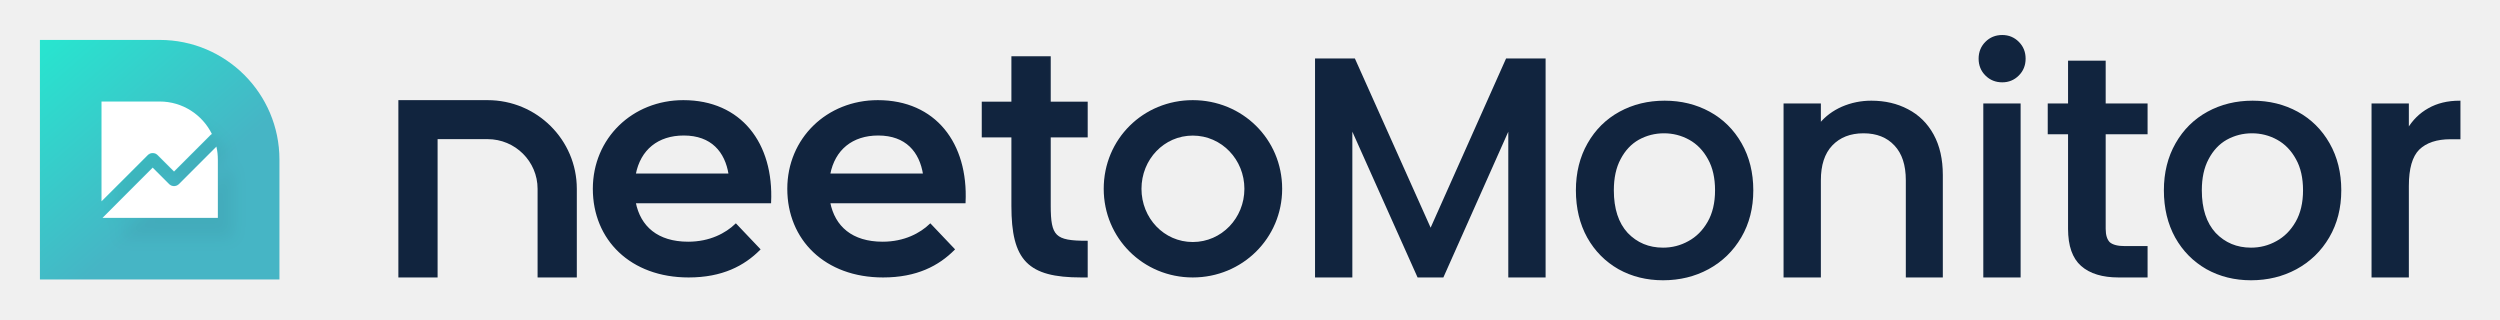
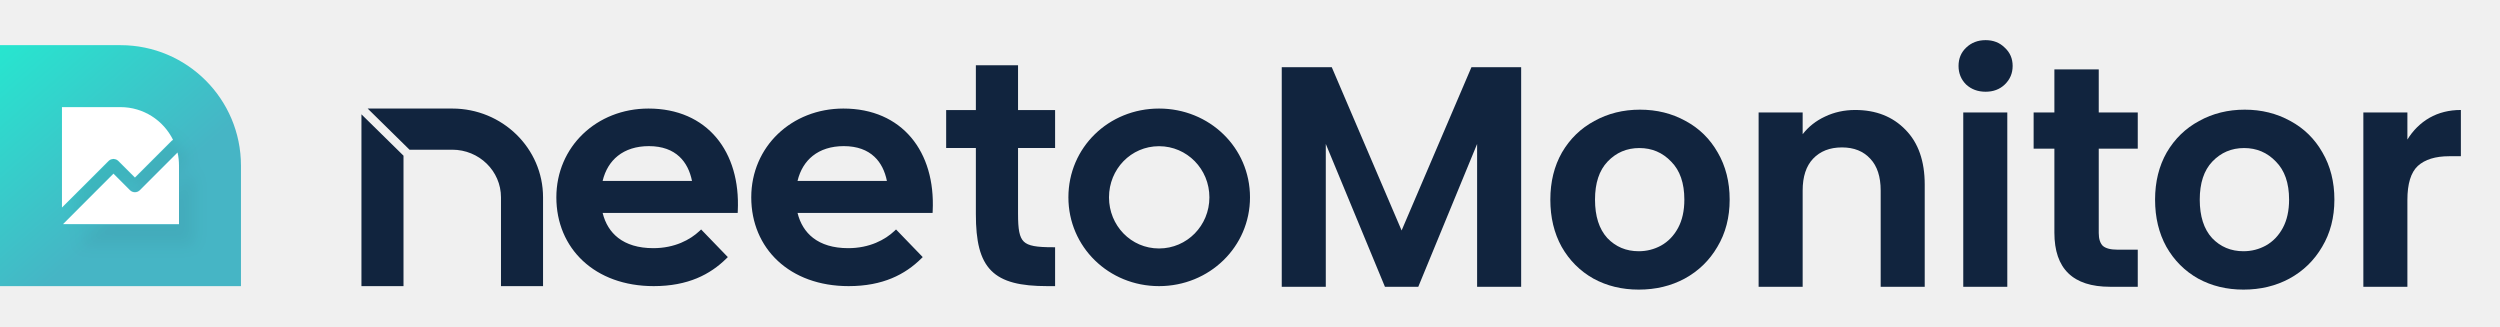
- <svg xmlns="http://www.w3.org/2000/svg" width="501" height="64" viewBox="0 0 501 64" fill="none">
-   <path d="M56 32C56 18.745 45.255 8 32 8H8V56H56V32Z" fill="url(#paint0_linear_3240_12811)" />
-   <g filter="url(#filter0_d_3240_12811)">
-     <path fill-rule="evenodd" clip-rule="evenodd" d="M43.364 29.389C43.556 30.229 43.657 31.102 43.657 32V43.657H20.547L30.601 33.603L33.886 36.888C34.432 37.434 35.318 37.434 35.864 36.888L43.364 29.389ZM42.463 26.855C42.352 26.912 42.249 26.987 42.156 27.08L34.875 34.36L31.59 31.075C31.044 30.529 30.158 30.529 29.612 31.075L20.343 40.344V20.343H32C36.591 20.343 40.562 22.997 42.463 26.855Z" fill="white" />
+ <svg xmlns="http://www.w3.org/2000/svg" width="498" height="65" viewBox="0 0 498 65" fill="none">
+   <path d="M48 32.996C48 19.741 37.255 8.996 24 8.996H0V56.996H48V32.996Z" fill="url(#paint0_linear_3688_21589)" />
+   <g filter="url(#filter0_d_3688_21589)">
+     <path fill-rule="evenodd" clip-rule="evenodd" d="M35.364 30.385C35.556 31.224 35.657 32.098 35.657 32.995V44.653H12.547L22.601 34.599L25.886 37.884C26.433 38.43 27.318 38.43 27.864 37.884L35.364 30.385ZM34.463 27.85C34.352 27.907 34.249 27.983 34.156 28.075L26.875 35.356L23.59 32.071C23.044 31.524 22.158 31.524 21.612 32.071L12.343 41.34V21.338H24C28.591 21.338 32.562 23.992 34.463 27.85Z" fill="white" />
  </g>
-   <path d="M80 20.236V55.436H87.528V27.716H97.714C103.339 27.716 107.899 32.247 107.899 37.836V55.436H115.427V37.836C115.427 28.116 107.497 20.236 97.714 20.236H80Z" fill="#11243E" />
-   <path fill-rule="evenodd" clip-rule="evenodd" d="M146.177 34.943C145.455 30.364 142.646 26.989 137.028 26.989C131.81 26.989 128.199 29.88 127.237 34.943H146.177ZM137.911 48.605C142.325 48.605 145.535 46.837 147.462 44.989L152.197 49.971C149.066 53.105 144.734 55.436 137.992 55.436C126.434 55.436 118.97 47.963 118.97 37.838C118.97 27.791 126.836 20.236 136.946 20.236C148.423 20.236 154.924 28.755 154.364 40.569H127.237C128.199 45.472 131.73 48.605 137.911 48.605Z" fill="#11243E" />
-   <path fill-rule="evenodd" clip-rule="evenodd" d="M185.148 34.943C184.426 30.364 181.616 26.989 175.998 26.989C170.78 26.989 167.169 29.88 166.207 34.943H185.148ZM176.881 48.605C181.295 48.605 184.505 46.837 186.432 44.989L191.167 49.971C188.036 53.105 183.704 55.436 176.962 55.436C165.404 55.436 157.94 47.963 157.94 37.838C157.94 27.791 165.807 20.236 175.916 20.236C187.393 20.236 193.894 28.755 193.334 40.569H166.207C167.169 45.472 170.7 48.605 176.881 48.605Z" fill="#11243E" />
-   <path fill-rule="evenodd" clip-rule="evenodd" d="M196.91 20.539H202.851V11.436H210.4V20.539H217.809V27.363H210.4V41.19C210.4 47.445 211.378 48.417 217.809 48.417V55.436H216.691C206.066 55.436 202.851 52.1 202.851 41.261V27.363H196.91V20.539Z" fill="#11243E" />
-   <path fill-rule="evenodd" clip-rule="evenodd" d="M249.544 37.837C249.544 31.879 244.9 27.005 239.031 27.005C233.16 27.005 228.587 31.879 228.587 37.837C228.587 43.793 233.16 48.667 239.031 48.667C244.9 48.667 249.544 43.793 249.544 37.837ZM221.351 37.837C221.351 27.953 229.201 20.236 239.031 20.236C248.861 20.236 256.779 27.953 256.779 37.837C256.779 47.651 248.861 55.436 239.031 55.436C229.201 55.436 221.351 47.651 221.351 37.837Z" fill="#11243E" />
-   <path d="M309.572 11.883V55.436H302.428V25.607L289.143 55.436H284.192L270.844 25.607V55.436H263.7V11.883H271.408L286.699 46.036L301.927 11.883H309.572Z" fill="#11243E" />
-   <path d="M333.272 56C330.014 56 327.068 55.269 324.436 53.807C321.804 52.303 319.736 50.214 318.232 47.54C316.728 44.824 315.976 41.691 315.976 38.14C315.976 34.631 316.749 31.518 318.295 28.803C319.841 26.087 321.951 23.998 324.624 22.536C327.298 21.074 330.285 20.343 333.586 20.343C336.886 20.343 339.873 21.074 342.547 22.536C345.221 23.998 347.331 26.087 348.876 28.803C350.422 31.518 351.195 34.631 351.195 38.14C351.195 41.649 350.401 44.762 348.814 47.477C347.226 50.193 345.054 52.303 342.296 53.807C339.581 55.269 336.573 56 333.272 56ZM333.272 49.796C335.111 49.796 336.823 49.357 338.411 48.48C340.04 47.603 341.356 46.287 342.359 44.532C343.362 42.777 343.863 40.647 343.863 38.14C343.863 35.633 343.383 33.523 342.422 31.811C341.461 30.056 340.187 28.74 338.599 27.863C337.012 26.985 335.299 26.547 333.46 26.547C331.622 26.547 329.909 26.985 328.322 27.863C326.776 28.74 325.544 30.056 324.624 31.811C323.705 33.523 323.246 35.633 323.246 38.14C323.246 41.858 324.186 44.741 326.066 46.788C327.988 48.793 330.39 49.796 333.272 49.796Z" fill="#11243E" />
-   <path d="M375.012 20.343C377.728 20.343 380.151 20.907 382.281 22.035C384.454 23.163 386.146 24.834 387.357 27.048C388.569 29.262 389.175 31.936 389.175 35.069V55.436H382.093V36.135C382.093 33.043 381.32 30.683 379.775 29.053C378.229 27.382 376.119 26.547 373.445 26.547C370.772 26.547 368.641 27.382 367.053 29.053C365.508 30.683 364.735 33.043 364.735 36.135V55.436H357.591V20.907H364.735V24.855C365.904 23.434 367.388 22.327 369.184 21.533C371.022 20.739 372.965 20.343 375.012 20.343Z" fill="#11243E" />
-   <path d="M401.255 16.332C399.96 16.332 398.874 15.893 397.997 15.016C397.119 14.139 396.681 13.052 396.681 11.757C396.681 10.462 397.119 9.376 397.997 8.499C398.874 7.621 399.96 7.183 401.255 7.183C402.509 7.183 403.574 7.621 404.451 8.499C405.329 9.376 405.767 10.462 405.767 11.757C405.767 13.052 405.329 14.139 404.451 15.016C403.574 15.893 402.509 16.332 401.255 16.332ZM404.765 20.907V55.436H397.621V20.907H404.765Z" fill="#11243E" />
-   <path d="M421.812 26.735V45.848C421.812 47.143 422.104 48.083 422.689 48.668C423.316 49.211 424.36 49.483 425.823 49.483H430.209V55.436H424.569C421.352 55.436 418.888 54.684 417.175 53.18C415.462 51.676 414.605 49.232 414.605 45.848V26.735H410.532V20.907H414.605V12.321H421.812V20.907H430.209V26.735H421.812Z" fill="#11243E" />
-   <path d="M451.104 56C447.846 56 444.9 55.269 442.268 53.807C439.636 52.303 437.568 50.214 436.064 47.54C434.56 44.824 433.808 41.691 433.808 38.14C433.808 34.631 434.581 31.518 436.127 28.803C437.673 26.087 439.783 23.998 442.456 22.536C445.13 21.074 448.117 20.343 451.418 20.343C454.718 20.343 457.705 21.074 460.379 22.536C463.053 23.998 465.163 26.087 466.708 28.803C468.254 31.518 469.027 34.631 469.027 38.14C469.027 41.649 468.233 44.762 466.646 47.477C465.058 50.193 462.886 52.303 460.128 53.807C457.413 55.269 454.405 56 451.104 56ZM451.104 49.796C452.943 49.796 454.656 49.357 456.243 48.48C457.872 47.603 459.188 46.287 460.191 44.532C461.194 42.777 461.695 40.647 461.695 38.14C461.695 35.633 461.215 33.523 460.254 31.811C459.293 30.056 458.019 28.74 456.431 27.863C454.844 26.985 453.131 26.547 451.292 26.547C449.454 26.547 447.741 26.985 446.154 27.863C444.608 28.74 443.376 30.056 442.456 31.811C441.537 33.523 441.078 35.633 441.078 38.14C441.078 41.858 442.018 44.741 443.898 46.788C445.82 48.793 448.222 49.796 451.104 49.796Z" fill="#11243E" />
-   <path d="M482.567 25.92C483.611 24.165 484.99 22.808 486.703 21.847C488.457 20.844 490.525 20.343 492.907 20.343V27.737H491.089C488.29 27.737 486.16 28.448 484.697 29.868C483.277 31.288 482.567 33.753 482.567 37.263V55.436H475.423V20.907H482.567V25.92Z" fill="#11243E" />
-   <path d="M80 20.236V55.436H87.528V27.716H97.714C103.339 27.716 107.899 32.247 107.899 37.836V55.436H115.427V37.836C115.427 28.116 107.497 20.236 97.714 20.236H80Z" stroke="#11243E" stroke-width="0.333" />
-   <path fill-rule="evenodd" clip-rule="evenodd" d="M146.177 34.943C145.455 30.364 142.646 26.989 137.028 26.989C131.81 26.989 128.199 29.88 127.237 34.943H146.177ZM137.911 48.605C142.325 48.605 145.535 46.837 147.462 44.989L152.197 49.971C149.066 53.105 144.734 55.436 137.992 55.436C126.434 55.436 118.97 47.963 118.97 37.838C118.97 27.791 126.836 20.236 136.946 20.236C148.423 20.236 154.924 28.755 154.364 40.569H127.237C128.199 45.472 131.73 48.605 137.911 48.605Z" stroke="#11243E" stroke-width="0.333" />
-   <path fill-rule="evenodd" clip-rule="evenodd" d="M185.148 34.943C184.426 30.364 181.616 26.989 175.998 26.989C170.78 26.989 167.169 29.88 166.207 34.943H185.148ZM176.881 48.605C181.295 48.605 184.505 46.837 186.432 44.989L191.167 49.971C188.036 53.105 183.704 55.436 176.962 55.436C165.404 55.436 157.94 47.963 157.94 37.838C157.94 27.791 165.807 20.236 175.916 20.236C187.393 20.236 193.894 28.755 193.334 40.569H166.207C167.169 45.472 170.7 48.605 176.881 48.605Z" stroke="#11243E" stroke-width="0.333" />
-   <path fill-rule="evenodd" clip-rule="evenodd" d="M196.91 20.539H202.851V11.436H210.4V20.539H217.809V27.363H210.4V41.19C210.4 47.445 211.378 48.417 217.809 48.417V55.436H216.691C206.066 55.436 202.851 52.1 202.851 41.261V27.363H196.91V20.539Z" stroke="#11243E" stroke-width="0.333" />
-   <path fill-rule="evenodd" clip-rule="evenodd" d="M249.544 37.837C249.544 31.879 244.9 27.005 239.031 27.005C233.16 27.005 228.587 31.879 228.587 37.837C228.587 43.793 233.16 48.667 239.031 48.667C244.9 48.667 249.544 43.793 249.544 37.837ZM221.351 37.837C221.351 27.953 229.201 20.236 239.031 20.236C248.861 20.236 256.779 27.953 256.779 37.837C256.779 47.651 248.861 55.436 239.031 55.436C229.201 55.436 221.351 47.651 221.351 37.837Z" stroke="#11243E" stroke-width="0.333" />
-   <path d="M309.572 11.883V55.436H302.428V25.607L289.143 55.436H284.192L270.844 25.607V55.436H263.7V11.883H271.408L286.699 46.036L301.927 11.883H309.572Z" stroke="#11243E" stroke-width="0.333" />
-   <path d="M333.272 56C330.014 56 327.068 55.269 324.436 53.807C321.804 52.303 319.736 50.214 318.232 47.54C316.728 44.824 315.976 41.691 315.976 38.14C315.976 34.631 316.749 31.518 318.295 28.803C319.841 26.087 321.951 23.998 324.624 22.536C327.298 21.074 330.285 20.343 333.586 20.343C336.886 20.343 339.873 21.074 342.547 22.536C345.221 23.998 347.331 26.087 348.876 28.803C350.422 31.518 351.195 34.631 351.195 38.14C351.195 41.649 350.401 44.762 348.814 47.477C347.226 50.193 345.054 52.303 342.296 53.807C339.581 55.269 336.573 56 333.272 56ZM333.272 49.796C335.111 49.796 336.823 49.357 338.411 48.48C340.04 47.603 341.356 46.287 342.359 44.532C343.362 42.777 343.863 40.647 343.863 38.14C343.863 35.633 343.383 33.523 342.422 31.811C341.461 30.056 340.187 28.74 338.599 27.863C337.012 26.985 335.299 26.547 333.46 26.547C331.622 26.547 329.909 26.985 328.322 27.863C326.776 28.74 325.544 30.056 324.624 31.811C323.705 33.523 323.246 35.633 323.246 38.14C323.246 41.858 324.186 44.741 326.066 46.788C327.988 48.793 330.39 49.796 333.272 49.796Z" stroke="#11243E" stroke-width="0.333" />
-   <path d="M375.012 20.343C377.728 20.343 380.151 20.907 382.281 22.035C384.454 23.163 386.146 24.834 387.357 27.048C388.569 29.262 389.175 31.936 389.175 35.069V55.436H382.093V36.135C382.093 33.043 381.32 30.683 379.775 29.053C378.229 27.382 376.119 26.547 373.445 26.547C370.772 26.547 368.641 27.382 367.053 29.053C365.508 30.683 364.735 33.043 364.735 36.135V55.436H357.591V20.907H364.735V24.855C365.904 23.434 367.388 22.327 369.184 21.533C371.022 20.739 372.965 20.343 375.012 20.343Z" stroke="#11243E" stroke-width="0.333" />
-   <path d="M401.255 16.332C399.96 16.332 398.874 15.893 397.997 15.016C397.119 14.139 396.681 13.052 396.681 11.757C396.681 10.462 397.119 9.376 397.997 8.499C398.874 7.621 399.96 7.183 401.255 7.183C402.509 7.183 403.574 7.621 404.451 8.499C405.329 9.376 405.767 10.462 405.767 11.757C405.767 13.052 405.329 14.139 404.451 15.016C403.574 15.893 402.509 16.332 401.255 16.332ZM404.765 20.907V55.436H397.621V20.907H404.765Z" stroke="#11243E" stroke-width="0.333" />
-   <path d="M421.812 26.735V45.848C421.812 47.143 422.104 48.083 422.689 48.668C423.316 49.211 424.36 49.483 425.823 49.483H430.209V55.436H424.569C421.352 55.436 418.888 54.684 417.175 53.18C415.462 51.676 414.605 49.232 414.605 45.848V26.735H410.532V20.907H414.605V12.321H421.812V20.907H430.209V26.735H421.812Z" stroke="#11243E" stroke-width="0.333" />
-   <path d="M451.104 56C447.846 56 444.9 55.269 442.268 53.807C439.636 52.303 437.568 50.214 436.064 47.54C434.56 44.824 433.808 41.691 433.808 38.14C433.808 34.631 434.581 31.518 436.127 28.803C437.673 26.087 439.783 23.998 442.456 22.536C445.13 21.074 448.117 20.343 451.418 20.343C454.718 20.343 457.705 21.074 460.379 22.536C463.053 23.998 465.163 26.087 466.708 28.803C468.254 31.518 469.027 34.631 469.027 38.14C469.027 41.649 468.233 44.762 466.646 47.477C465.058 50.193 462.886 52.303 460.128 53.807C457.413 55.269 454.405 56 451.104 56ZM451.104 49.796C452.943 49.796 454.656 49.357 456.243 48.48C457.872 47.603 459.188 46.287 460.191 44.532C461.194 42.777 461.695 40.647 461.695 38.14C461.695 35.633 461.215 33.523 460.254 31.811C459.293 30.056 458.019 28.74 456.431 27.863C454.844 26.985 453.131 26.547 451.292 26.547C449.454 26.547 447.741 26.985 446.154 27.863C444.608 28.74 443.376 30.056 442.456 31.811C441.537 33.523 441.078 35.633 441.078 38.14C441.078 41.858 442.018 44.741 443.898 46.788C445.82 48.793 448.222 49.796 451.104 49.796Z" stroke="#11243E" stroke-width="0.333" />
-   <path d="M482.567 25.92C483.611 24.165 484.99 22.808 486.703 21.847C488.457 20.844 490.525 20.343 492.907 20.343V27.737H491.089C488.29 27.737 486.16 28.448 484.697 29.868C483.277 31.288 482.567 33.753 482.567 37.263V55.436H475.423V20.907H482.567V25.92Z" stroke="#11243E" stroke-width="0.333" />
+   <path fill-rule="evenodd" clip-rule="evenodd" d="M90.087 21.623H73.24L81.576 29.821H90.087C95.451 29.821 99.795 34.071 99.795 39.309V56.996H108.175V39.309C108.175 29.538 100.074 21.623 90.087 21.623ZM80.379 31.014L72 22.773V56.996H80.379V31.014ZM144.982 51.212L139.664 45.708L139.346 46.009C137.501 47.751 134.408 49.434 130.135 49.434C127.13 49.434 124.814 48.685 123.14 47.39C121.593 46.193 120.559 44.503 120.047 42.421H146.946L146.966 42.009C147.249 36.137 145.75 31.04 142.686 27.403C139.615 23.758 135.007 21.623 129.173 21.623C118.87 21.623 110.825 29.212 110.825 39.311C110.825 44.384 112.728 48.814 116.12 51.973C119.511 55.132 124.362 56.996 130.216 56.996C137.052 56.996 141.48 54.663 144.679 51.511L144.982 51.212ZM183.807 51.212L178.49 45.708L178.171 46.009C176.326 47.751 173.233 49.434 168.96 49.434C165.955 49.434 163.639 48.685 161.965 47.39C160.418 46.193 159.385 44.503 158.872 42.421H185.771L185.791 42.009C186.074 36.137 184.575 31.04 181.511 27.403C178.44 23.758 173.832 21.623 167.999 21.623C157.695 21.623 149.65 29.212 149.65 39.311C149.65 44.384 151.553 48.814 154.945 51.973C158.336 55.132 163.187 56.996 169.041 56.996C175.877 56.996 180.305 54.663 183.504 51.511L183.807 51.212ZM194.393 21.92H188.475V29.475H194.393V42.666C194.393 47.993 195.189 51.624 197.443 53.901C199.701 56.182 203.311 56.996 208.622 56.996H210.175V49.249H209.735C208.138 49.249 206.91 49.189 205.961 49.012C205.015 48.836 204.387 48.55 203.95 48.13C203.514 47.71 203.22 47.11 203.038 46.207C202.856 45.3 202.794 44.126 202.794 42.597V29.475H210.175V21.92H202.794V12.996H194.393V21.92ZM129.255 29.108C131.961 29.108 133.946 29.905 135.34 31.205C136.632 32.409 137.453 34.079 137.846 36.041H120.043C120.557 33.892 121.603 32.214 123.065 31.049C124.642 29.793 126.738 29.108 129.255 29.108ZM168.081 29.108C170.786 29.108 172.771 29.905 174.165 31.205C175.457 32.409 176.278 34.079 176.672 36.041H158.868C159.382 33.892 160.428 32.214 161.89 31.049C163.467 29.793 165.563 29.108 168.081 29.108ZM230.879 29.124C236.469 29.124 240.913 33.694 240.913 39.31C240.913 44.925 236.469 49.494 230.879 49.494C225.291 49.494 220.913 44.928 220.913 39.31C220.913 33.69 225.291 29.124 230.879 29.124ZM230.879 21.623C220.846 21.623 212.825 29.378 212.825 39.31C212.825 49.173 220.845 56.996 230.879 56.996C240.91 56.996 249 49.175 249 39.31C249 29.376 240.909 21.623 230.879 21.623Z" fill="#11243E" />
+   <path d="M303.014 13.385V57.126H294.24V28.676L282.522 57.126H275.879L264.098 28.676V57.126H255.324V13.385H265.288L279.2 45.909L293.112 13.385H303.014Z" fill="#11243E" />
+   <path d="M326.437 57.69C323.095 57.69 320.087 56.959 317.413 55.497C314.739 53.993 312.629 51.883 311.083 49.168C309.579 46.452 308.827 43.319 308.827 39.768C308.827 36.217 309.6 33.083 311.146 30.368C312.734 27.652 314.885 25.563 317.601 24.101C320.316 22.597 323.345 21.845 326.688 21.845C330.03 21.845 333.059 22.597 335.774 24.101C338.49 25.563 340.62 27.652 342.166 30.368C343.754 33.083 344.548 36.217 344.548 39.768C344.548 43.319 343.733 46.452 342.104 49.168C340.516 51.883 338.343 53.993 335.586 55.497C332.871 56.959 329.821 57.69 326.437 57.69ZM326.437 50.045C328.024 50.045 329.507 49.669 330.886 48.917C332.307 48.123 333.435 46.953 334.27 45.408C335.106 43.862 335.523 41.982 335.523 39.768C335.523 36.467 334.646 33.94 332.892 32.185C331.179 30.389 329.069 29.49 326.562 29.49C324.055 29.49 321.946 30.389 320.233 32.185C318.562 33.94 317.726 36.467 317.726 39.768C317.726 43.068 318.541 45.617 320.17 47.413C321.841 49.168 323.93 50.045 326.437 50.045Z" fill="#11243E" />
+   <path d="M369.555 21.908C373.691 21.908 377.033 23.224 379.582 25.856C382.13 28.446 383.404 32.081 383.404 36.76V57.126H374.631V37.95C374.631 35.193 373.942 33.083 372.563 31.621C371.184 30.117 369.304 29.365 366.923 29.365C364.5 29.365 362.578 30.117 361.158 31.621C359.779 33.083 359.09 35.193 359.09 37.95V57.126H350.316V22.409H359.09V26.733C360.26 25.229 361.743 24.059 363.539 23.224C365.377 22.346 367.383 21.908 369.555 21.908Z" fill="#11243E" />
+   <path d="M395.53 18.273C393.984 18.273 392.689 17.793 391.645 16.832C390.642 15.829 390.141 14.597 390.141 13.134C390.141 11.672 390.642 10.46 391.645 9.5C392.689 8.497 393.984 7.996 395.53 7.996C397.076 7.996 398.35 8.497 399.353 9.5C400.397 10.46 400.919 11.672 400.919 13.134C400.919 14.597 400.397 15.829 399.353 16.832C398.35 17.793 397.076 18.273 395.53 18.273ZM399.854 22.409V57.126H391.081V22.409H399.854Z" fill="#11243E" />
+   <path d="M418.07 29.616V46.41C418.07 47.58 418.342 48.437 418.885 48.98C419.47 49.481 420.431 49.732 421.767 49.732H425.841V57.126H420.326C412.931 57.126 409.234 53.533 409.234 46.348V29.616H405.098V22.409H409.234V13.824H418.07V22.409H425.841V29.616H418.07Z" fill="#11243E" />
+   <path d="M446.9 57.69C443.558 57.69 440.55 56.959 437.876 55.497C435.203 53.993 433.093 51.883 431.547 49.168C430.043 46.452 429.291 43.319 429.291 39.768C429.291 36.217 430.064 33.083 431.61 30.368C433.197 27.652 435.349 25.563 438.064 24.101C440.78 22.597 443.809 21.845 447.151 21.845C450.493 21.845 453.522 22.597 456.238 24.101C458.953 25.563 461.084 27.652 462.63 30.368C464.217 33.083 465.011 36.217 465.011 39.768C465.011 43.319 464.196 46.452 462.567 49.168C460.979 51.883 458.807 53.993 456.05 55.497C453.334 56.959 450.284 57.69 446.9 57.69ZM446.9 50.045C448.488 50.045 449.971 49.669 451.35 48.917C452.77 48.123 453.898 46.953 454.734 45.408C455.569 43.862 455.987 41.982 455.987 39.768C455.987 36.467 455.11 33.94 453.355 32.185C451.642 30.389 449.532 29.49 447.026 29.49C444.519 29.49 442.409 30.389 440.696 32.185C439.025 33.94 438.19 36.467 438.19 39.768C438.19 43.068 439.004 45.617 440.634 47.413C442.305 49.168 444.394 50.045 446.9 50.045Z" fill="#11243E" />
+   <path d="M479.553 27.798C480.681 25.96 482.144 24.519 483.94 23.474C485.778 22.43 487.867 21.908 490.207 21.908V31.12H487.888C485.131 31.12 483.042 31.767 481.621 33.062C480.243 34.357 479.553 36.613 479.553 39.83V57.126H470.78V22.409H479.553V27.798Z" fill="#11243E" />
  <defs>
-     <filter id="filter0_d_3240_12811" x="20.343" y="20.343" width="29.314" height="30.314" filterUnits="userSpaceOnUse" color-interpolation-filters="sRGB">
+     <filter id="filter0_d_3688_21589" x="12.343" y="21.338" width="29.314" height="30.314" filterUnits="userSpaceOnUse" color-interpolation-filters="sRGB">
      <feFlood flood-opacity="0" result="BackgroundImageFix" />
      <feColorMatrix in="SourceAlpha" type="matrix" values="0 0 0 0 0 0 0 0 0 0 0 0 0 0 0 0 0 0 127 0" result="hardAlpha" />
      <feOffset dx="3" dy="4" />
      <feGaussianBlur stdDeviation="1.5" />
      <feComposite in2="hardAlpha" operator="out" />
      <feColorMatrix type="matrix" values="0 0 0 0 0 0 0 0 0 0 0 0 0 0 0 0 0 0 0.05 0" />
-       <feBlend mode="normal" in2="BackgroundImageFix" result="effect1_dropShadow_3240_12811" />
-       <feBlend mode="normal" in="SourceGraphic" in2="effect1_dropShadow_3240_12811" result="shape" />
+       <feBlend mode="normal" in2="BackgroundImageFix" result="effect1_dropShadow_3688_21589" />
+       <feBlend mode="normal" in="SourceGraphic" in2="effect1_dropShadow_3688_21589" result="shape" />
    </filter>
-     <linearGradient id="paint0_linear_3240_12811" x1="82.229" y1="95.771" x2="-19.429" y2="-21.657" gradientUnits="userSpaceOnUse">
+     <linearGradient id="paint0_linear_3688_21589" x1="74.229" y1="96.767" x2="-27.429" y2="-20.662" gradientUnits="userSpaceOnUse">
      <stop offset="0.469" stop-color="#46B5C5" />
      <stop offset="0.88" stop-color="#17FFD5" />
    </linearGradient>
  </defs>
</svg>
